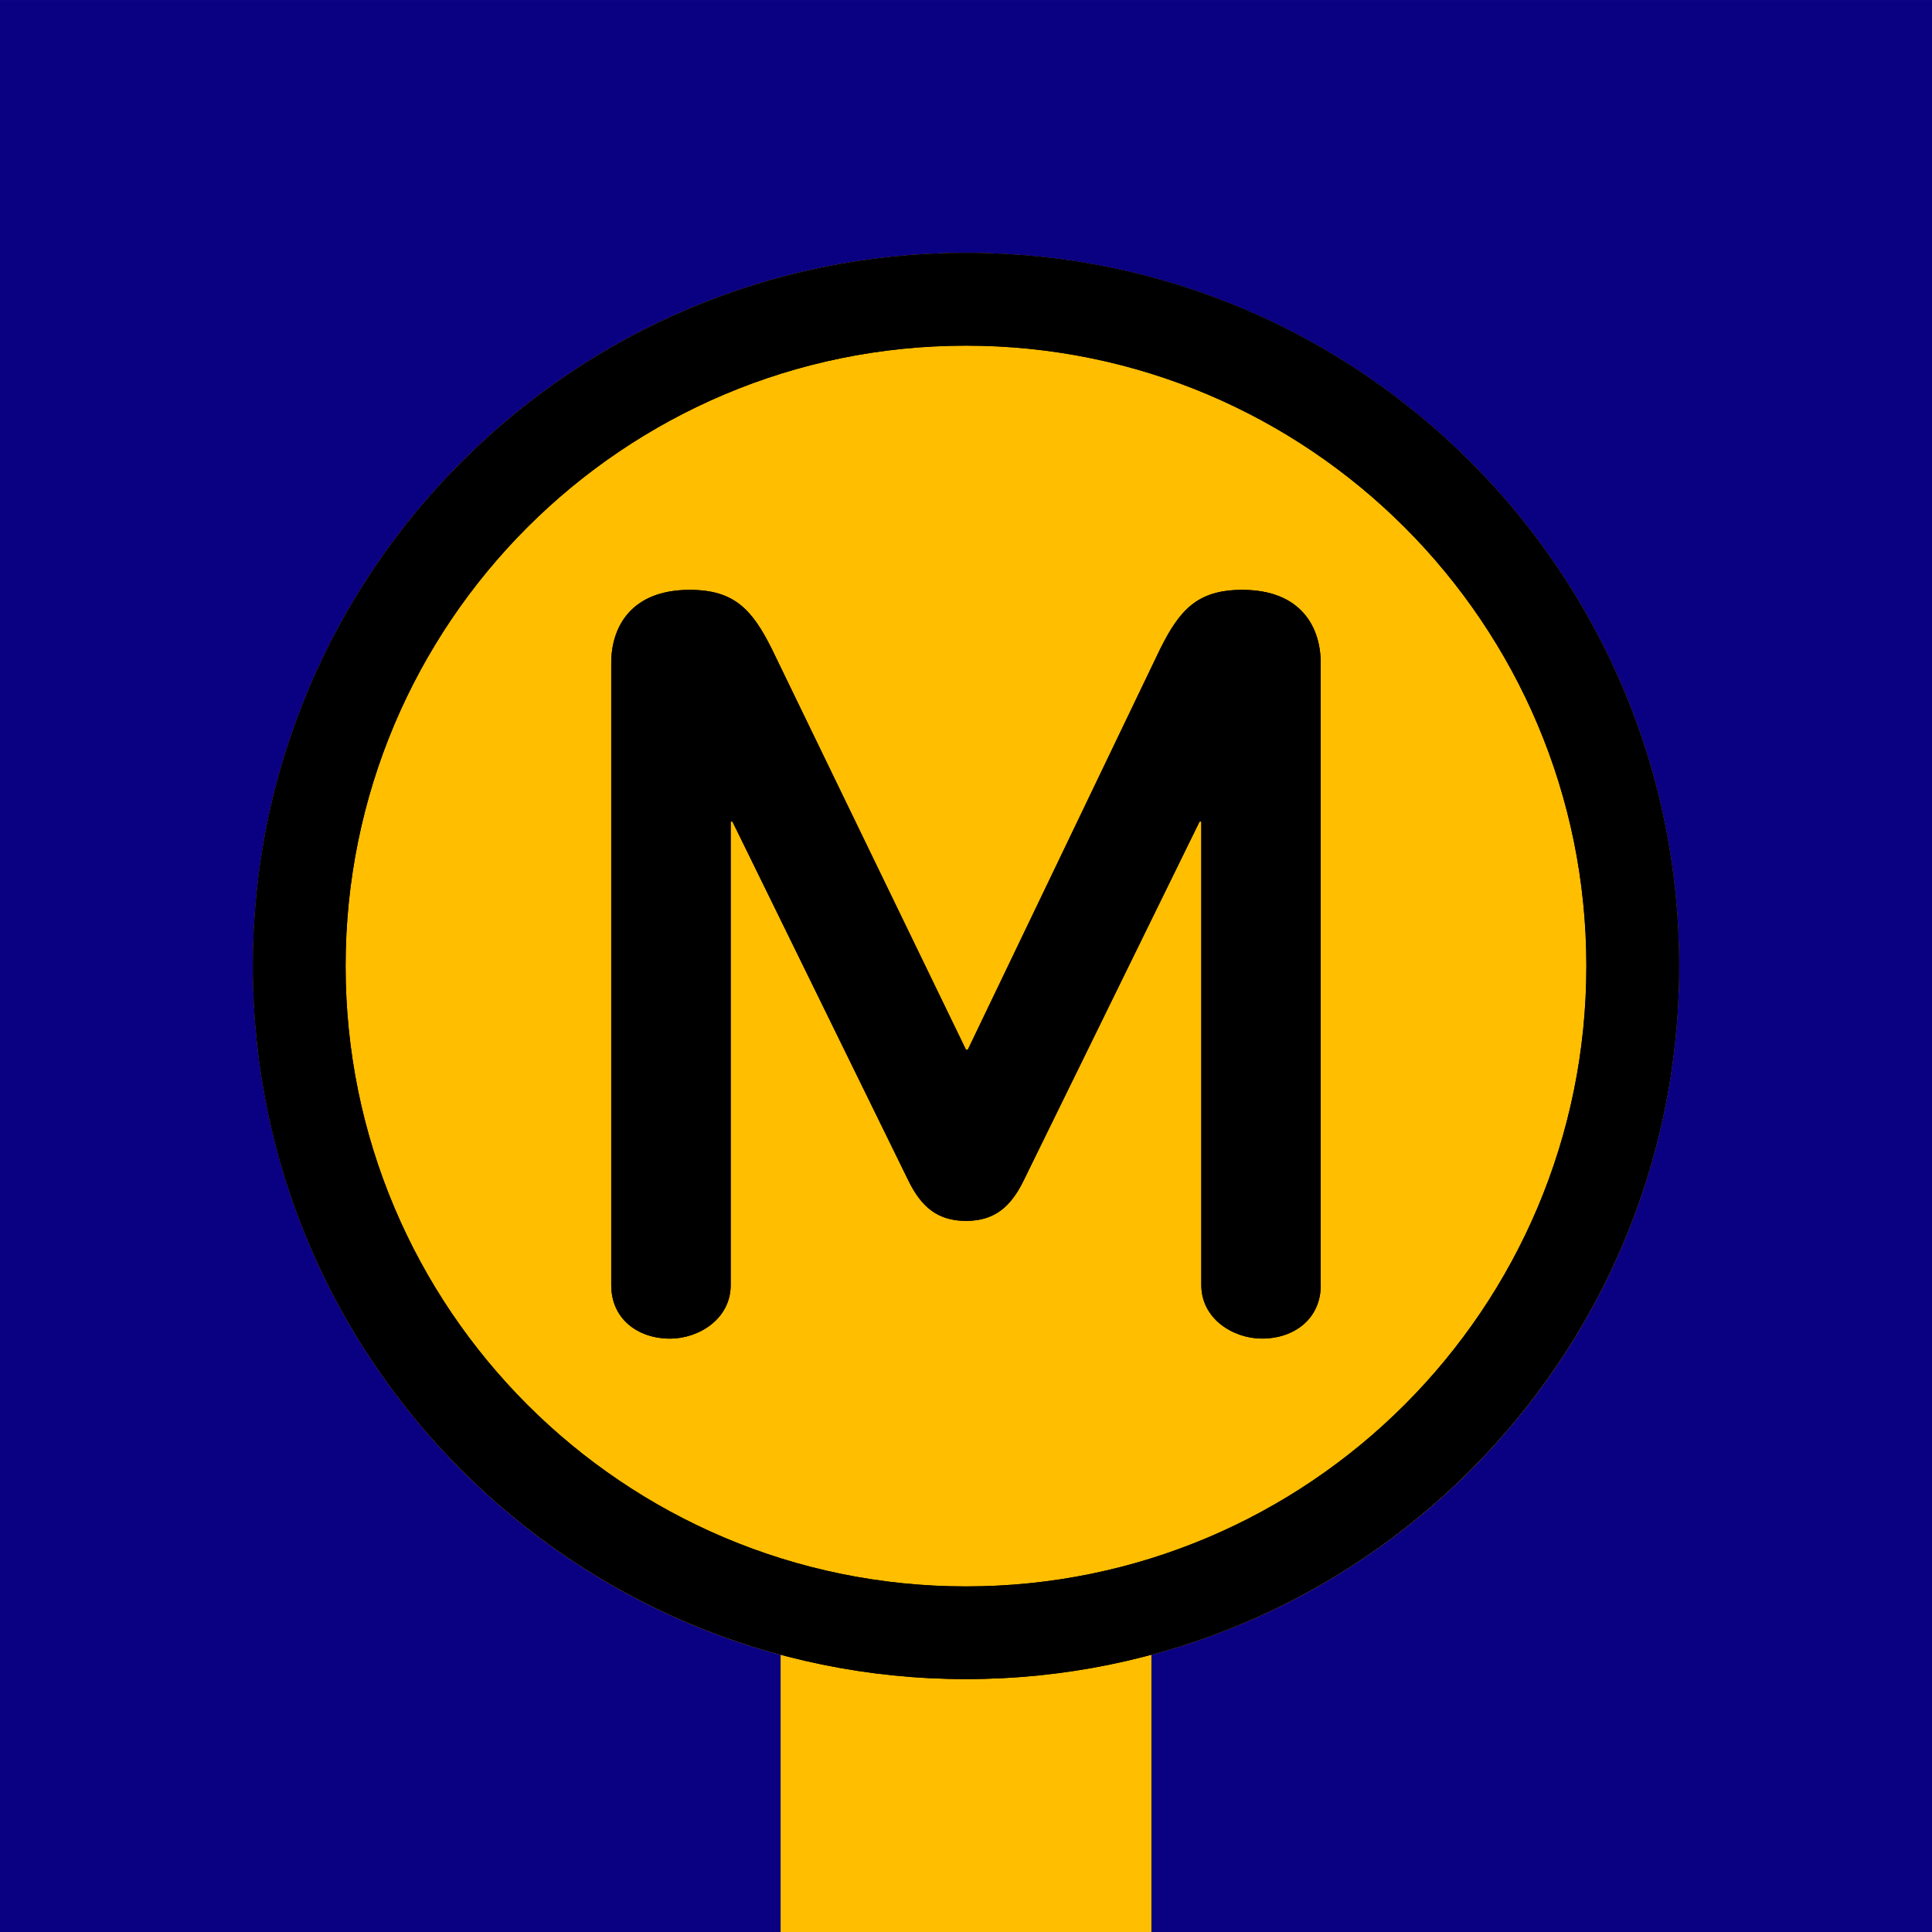
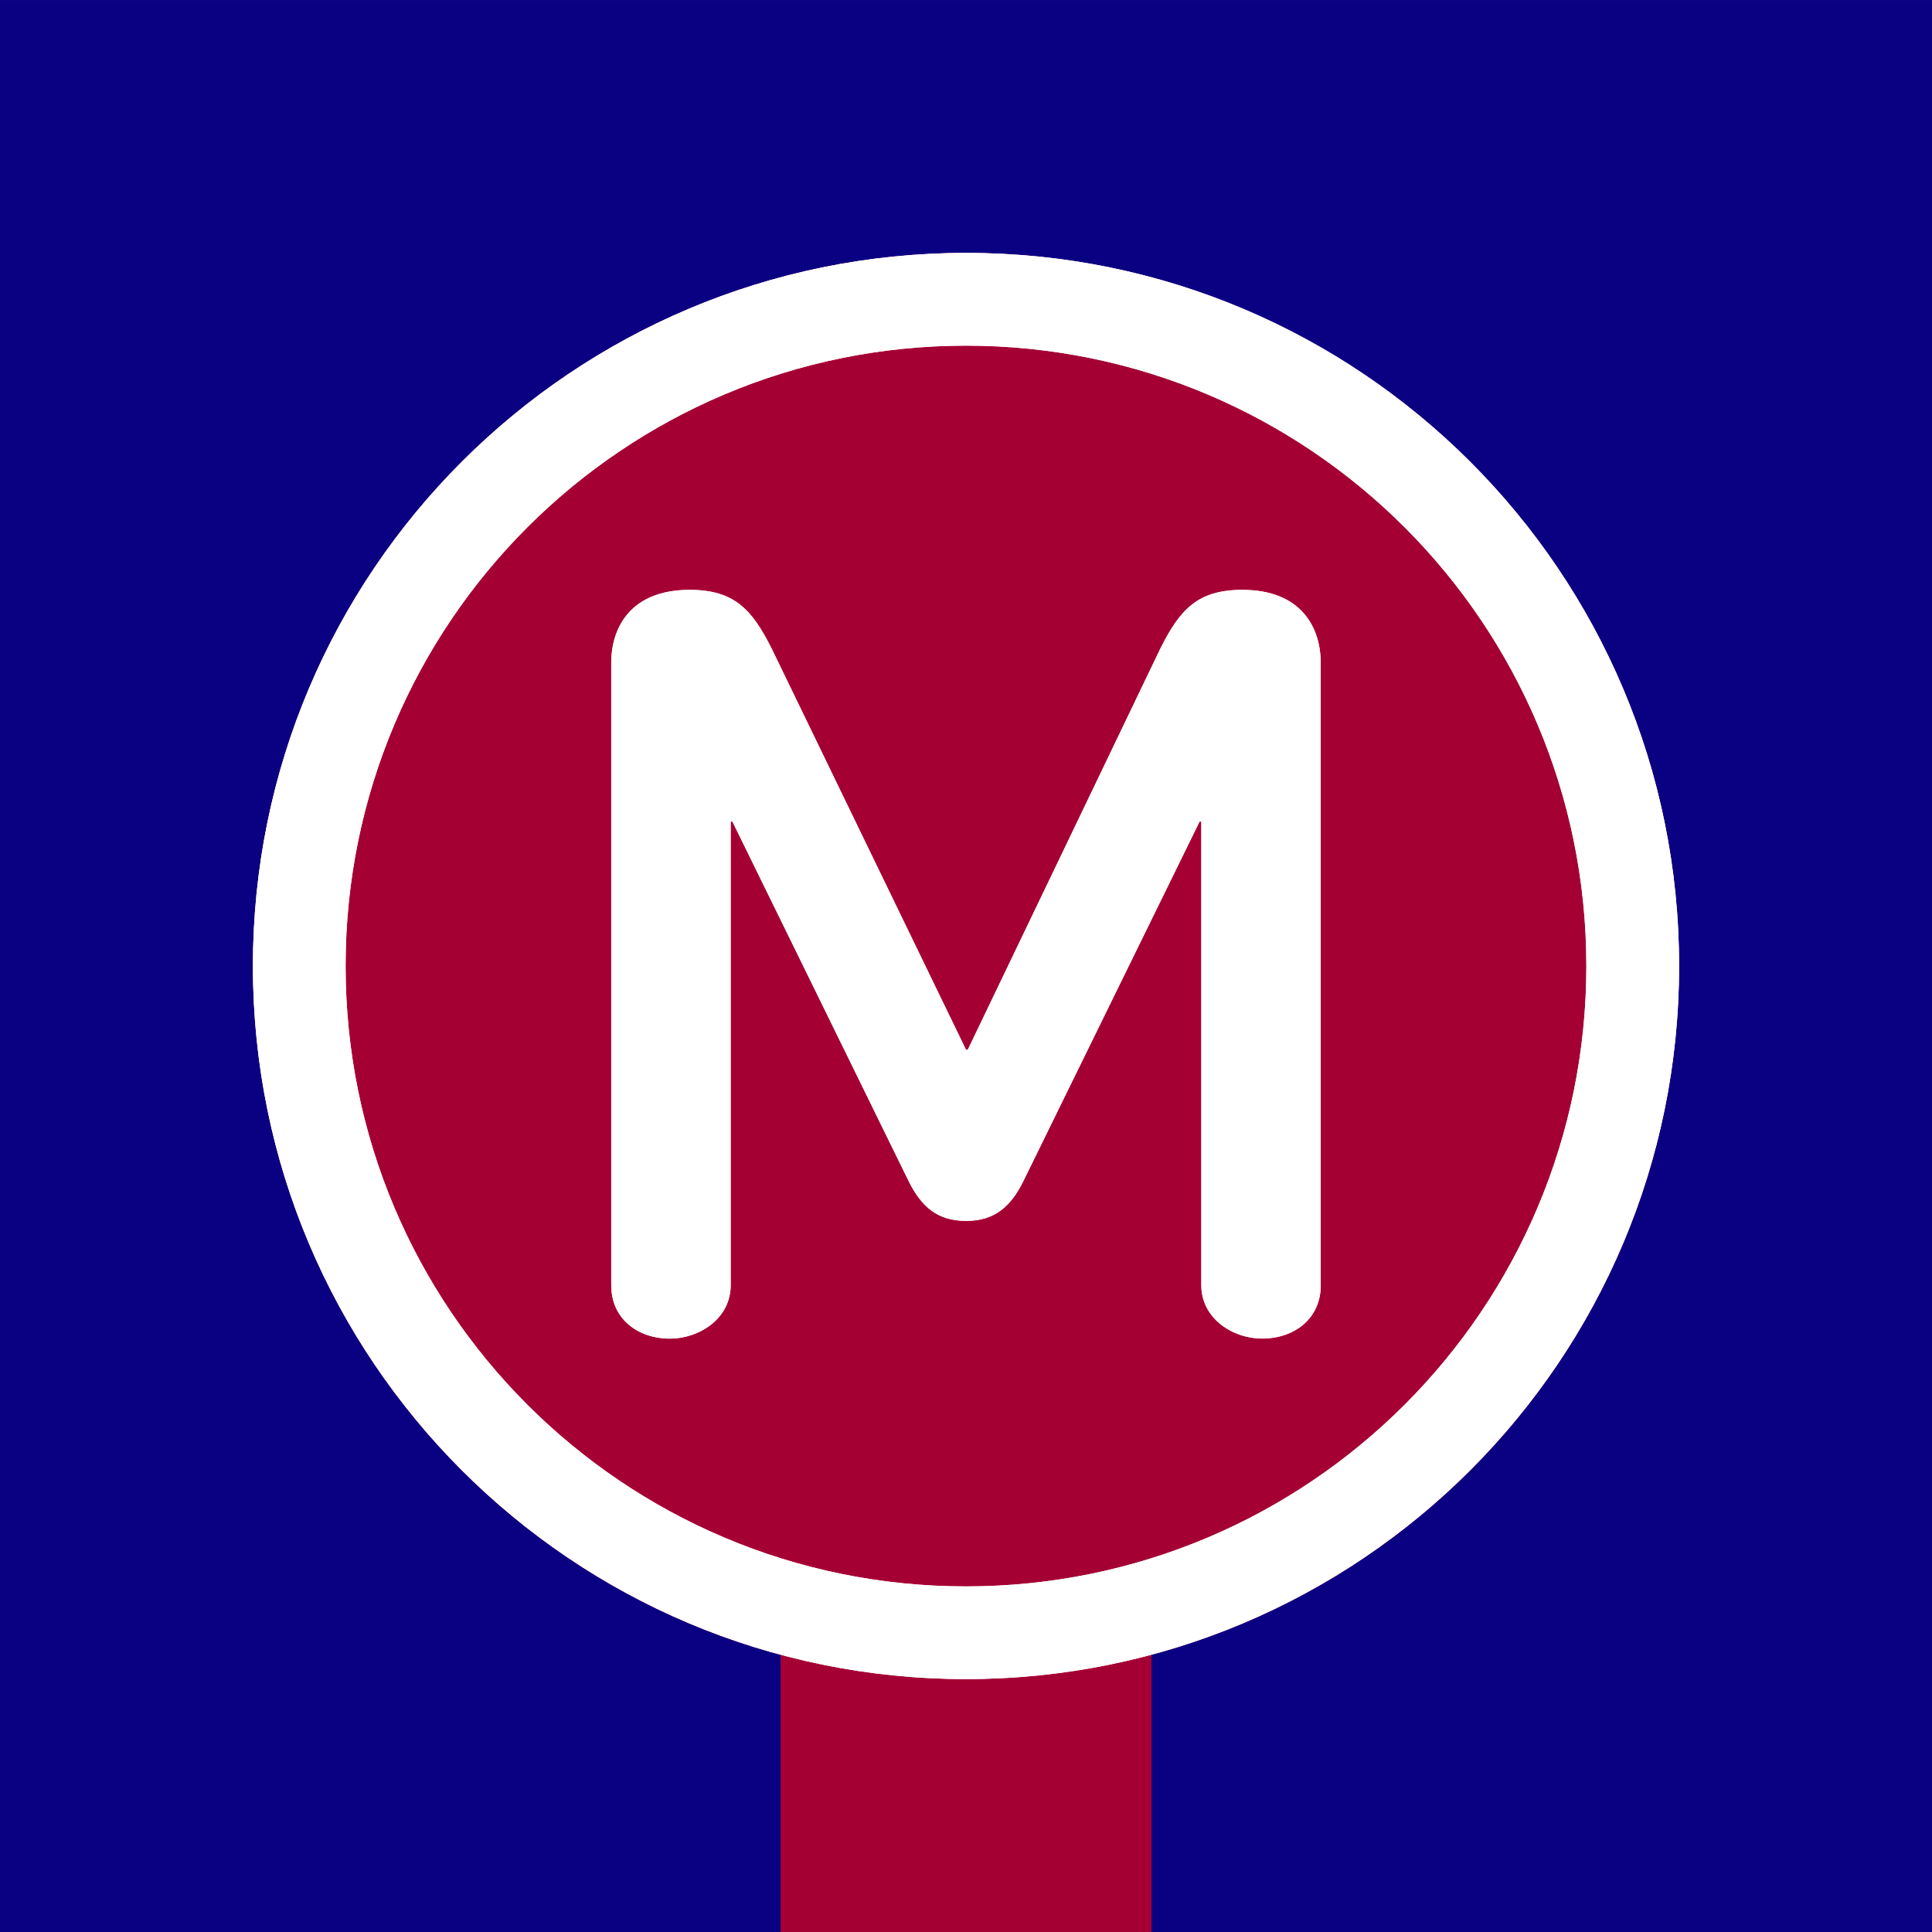
<svg xmlns="http://www.w3.org/2000/svg" width="67.733mm" height="67.733mm" viewBox="0 0 67.733 67.733" version="1.1" id="svg1" xml:space="preserve">
  <defs id="defs1">
	
	
</defs>
  <g id="layer1" transform="translate(-22.54815,-36.61372)">
    <rect style="fill:#0a0082;stroke-width:0.5;stroke-linecap:round;fill-opacity:1" id="rect1" width="67.733" height="67.733" x="22.548" y="36.614" />
-     <path style="fill:none;fill-opacity:1;stroke:#ffbe00;stroke-width:13;stroke-linecap:round;stroke-dasharray:none;stroke-opacity:1" d="M 56.415,70.204 V 110.931 Z" id="path3" />
-     <path class="st0" d="m 31.415,70.48 c 0,-13.814 11.199,-25 24.991,-25 13.81,0 25.009,11.186 25.009,25 0,13.814 -11.182,25 -24.991,25 -13.81,0.018 -25.009,-11.186 -25.009,-25" id="path1" style="stroke-width:0.176;fill:#ffbe00;fill-opacity:1" />
+     <path style="fill:none;fill-opacity:1;stroke:#a50034;stroke-width:13;stroke-linecap:round;stroke-dasharray:none;stroke-opacity:1" d="M 56.415,70.204 V 110.931 Z" id="path3" />
+     <path class="st0" d="m 31.415,70.48 c 0,-13.814 11.199,-25 24.991,-25 13.81,0 25.009,11.186 25.009,25 0,13.814 -11.182,25 -24.991,25 -13.81,0.018 -25.009,-11.186 -25.009,-25" id="path1" style="stroke-width:0.176;fill:#a50034;fill-opacity:1" />
    <g id="g2" transform="matrix(0.1763917,0,0,0.1763917,31.41481,45.48038)">
-       <path d="M 141.73,0 C 63.45,0 0,63.46 0,141.73 0,220 63.45,283.46 141.73,283.46 220.01,283.46 283.46,220 283.46,141.73 283.46,63.46 220.01,0 141.73,0 m 0,265.04 c -68.1,0 -123.31,-55.21 -123.31,-123.31 0,-68.1 55.21,-123.3 123.31,-123.3 68.1,0 123.3,55.2 123.3,123.3 0,68.1 -55.2,123.31 -123.3,123.31 m 70.51,-59.89 c 0,6.74 -5.32,10.63 -11.69,10.63 -5.68,0 -12.05,-3.89 -12.05,-10.63 v -92.12 h -0.35 l -35.08,71.57 c -2.48,4.96 -5.66,7.79 -11.34,7.79 -5.68,0 -8.86,-2.84 -11.34,-7.79 L 95.31,113.03 h -0.35 v 92.13 c 0,6.74 -6.38,10.63 -12.05,10.63 -6.38,0 -11.69,-3.89 -11.69,-10.63 V 81.5 c 0,-7.09 3.9,-14.53 15.59,-14.53 8.86,0 12.4,3.9 16.3,11.69 l 38.62,79.72 h 0.35 l 38.27,-79.72 c 3.89,-7.79 7.44,-11.69 16.29,-11.69 11.69,0 15.59,7.44 15.59,14.53 v 123.66" id="path1-5" style="fill:#000000;fill-opacity:1" />
-       <path d="M 141.73,0 C 63.45,0 0,63.46 0,141.73 0,220 63.45,283.46 141.73,283.46 220.01,283.46 283.46,220 283.46,141.73 283.46,63.46 220.01,0 141.73,0 m 0,265.04 c -68.1,0 -123.31,-55.21 -123.31,-123.31 0,-68.1 55.21,-123.3 123.31,-123.3 68.1,0 123.3,55.2 123.3,123.3 0,68.1 -55.2,123.31 -123.3,123.31 m 70.51,-59.89 c 0,6.74 -5.32,10.63 -11.69,10.63 -5.68,0 -12.05,-3.89 -12.05,-10.63 v -92.12 h -0.35 l -35.08,71.57 c -2.48,4.96 -5.66,7.79 -11.34,7.79 -5.68,0 -8.86,-2.84 -11.34,-7.79 L 95.31,113.03 h -0.35 v 92.13 c 0,6.74 -6.38,10.63 -12.05,10.63 -6.38,0 -11.69,-3.89 -11.69,-10.63 V 81.5 c 0,-7.09 3.9,-14.53 15.59,-14.53 8.86,0 12.4,3.9 16.3,11.69 l 38.62,79.72 h 0.35 l 38.27,-79.72 c 3.89,-7.79 7.44,-11.69 16.29,-11.69 11.69,0 15.59,7.44 15.59,14.53 v 123.66" id="path2" style="fill:#000000;fill-opacity:1" />
+       <path d="M 141.73,0 C 63.45,0 0,63.46 0,141.73 0,220 63.45,283.46 141.73,283.46 220.01,283.46 283.46,220 283.46,141.73 283.46,63.46 220.01,0 141.73,0 m 0,265.04 c -68.1,0 -123.31,-55.21 -123.31,-123.31 0,-68.1 55.21,-123.3 123.31,-123.3 68.1,0 123.3,55.2 123.3,123.3 0,68.1 -55.2,123.31 -123.3,123.31 m 70.51,-59.89 c 0,6.74 -5.32,10.63 -11.69,10.63 -5.68,0 -12.05,-3.89 -12.05,-10.63 v -92.12 h -0.35 l -35.08,71.57 c -2.48,4.96 -5.66,7.79 -11.34,7.79 -5.68,0 -8.86,-2.84 -11.34,-7.79 L 95.31,113.03 h -0.35 v 92.13 c 0,6.74 -6.38,10.63 -12.05,10.63 -6.38,0 -11.69,-3.89 -11.69,-10.63 V 81.5 c 0,-7.09 3.9,-14.53 15.59,-14.53 8.86,0 12.4,3.9 16.3,11.69 l 38.62,79.72 h 0.35 l 38.27,-79.72 c 3.89,-7.79 7.44,-11.69 16.29,-11.69 11.69,0 15.59,7.44 15.59,14.53 v 123.66" id="path1-5" style="fill:#ffffff;fill-opacity:1" />
+       <path d="M 141.73,0 C 63.45,0 0,63.46 0,141.73 0,220 63.45,283.46 141.73,283.46 220.01,283.46 283.46,220 283.46,141.73 283.46,63.46 220.01,0 141.73,0 m 0,265.04 c -68.1,0 -123.31,-55.21 -123.31,-123.31 0,-68.1 55.21,-123.3 123.31,-123.3 68.1,0 123.3,55.2 123.3,123.3 0,68.1 -55.2,123.31 -123.3,123.31 m 70.51,-59.89 c 0,6.74 -5.32,10.63 -11.69,10.63 -5.68,0 -12.05,-3.89 -12.05,-10.63 v -92.12 h -0.35 l -35.08,71.57 c -2.48,4.96 -5.66,7.79 -11.34,7.79 -5.68,0 -8.86,-2.84 -11.34,-7.79 L 95.31,113.03 h -0.35 v 92.13 c 0,6.74 -6.38,10.63 -12.05,10.63 -6.38,0 -11.69,-3.89 -11.69,-10.63 V 81.5 c 0,-7.09 3.9,-14.53 15.59,-14.53 8.86,0 12.4,3.9 16.3,11.69 l 38.62,79.72 h 0.35 l 38.27,-79.72 c 3.89,-7.79 7.44,-11.69 16.29,-11.69 11.69,0 15.59,7.44 15.59,14.53 v 123.66" id="path2" style="fill:#ffffff;fill-opacity:1" />
    </g>
  </g>
  <style type="text/css" id="style1">
	.st0{fill:#A50034;}
	.st1{fill:#FFFFFF;}
</style>
</svg>
